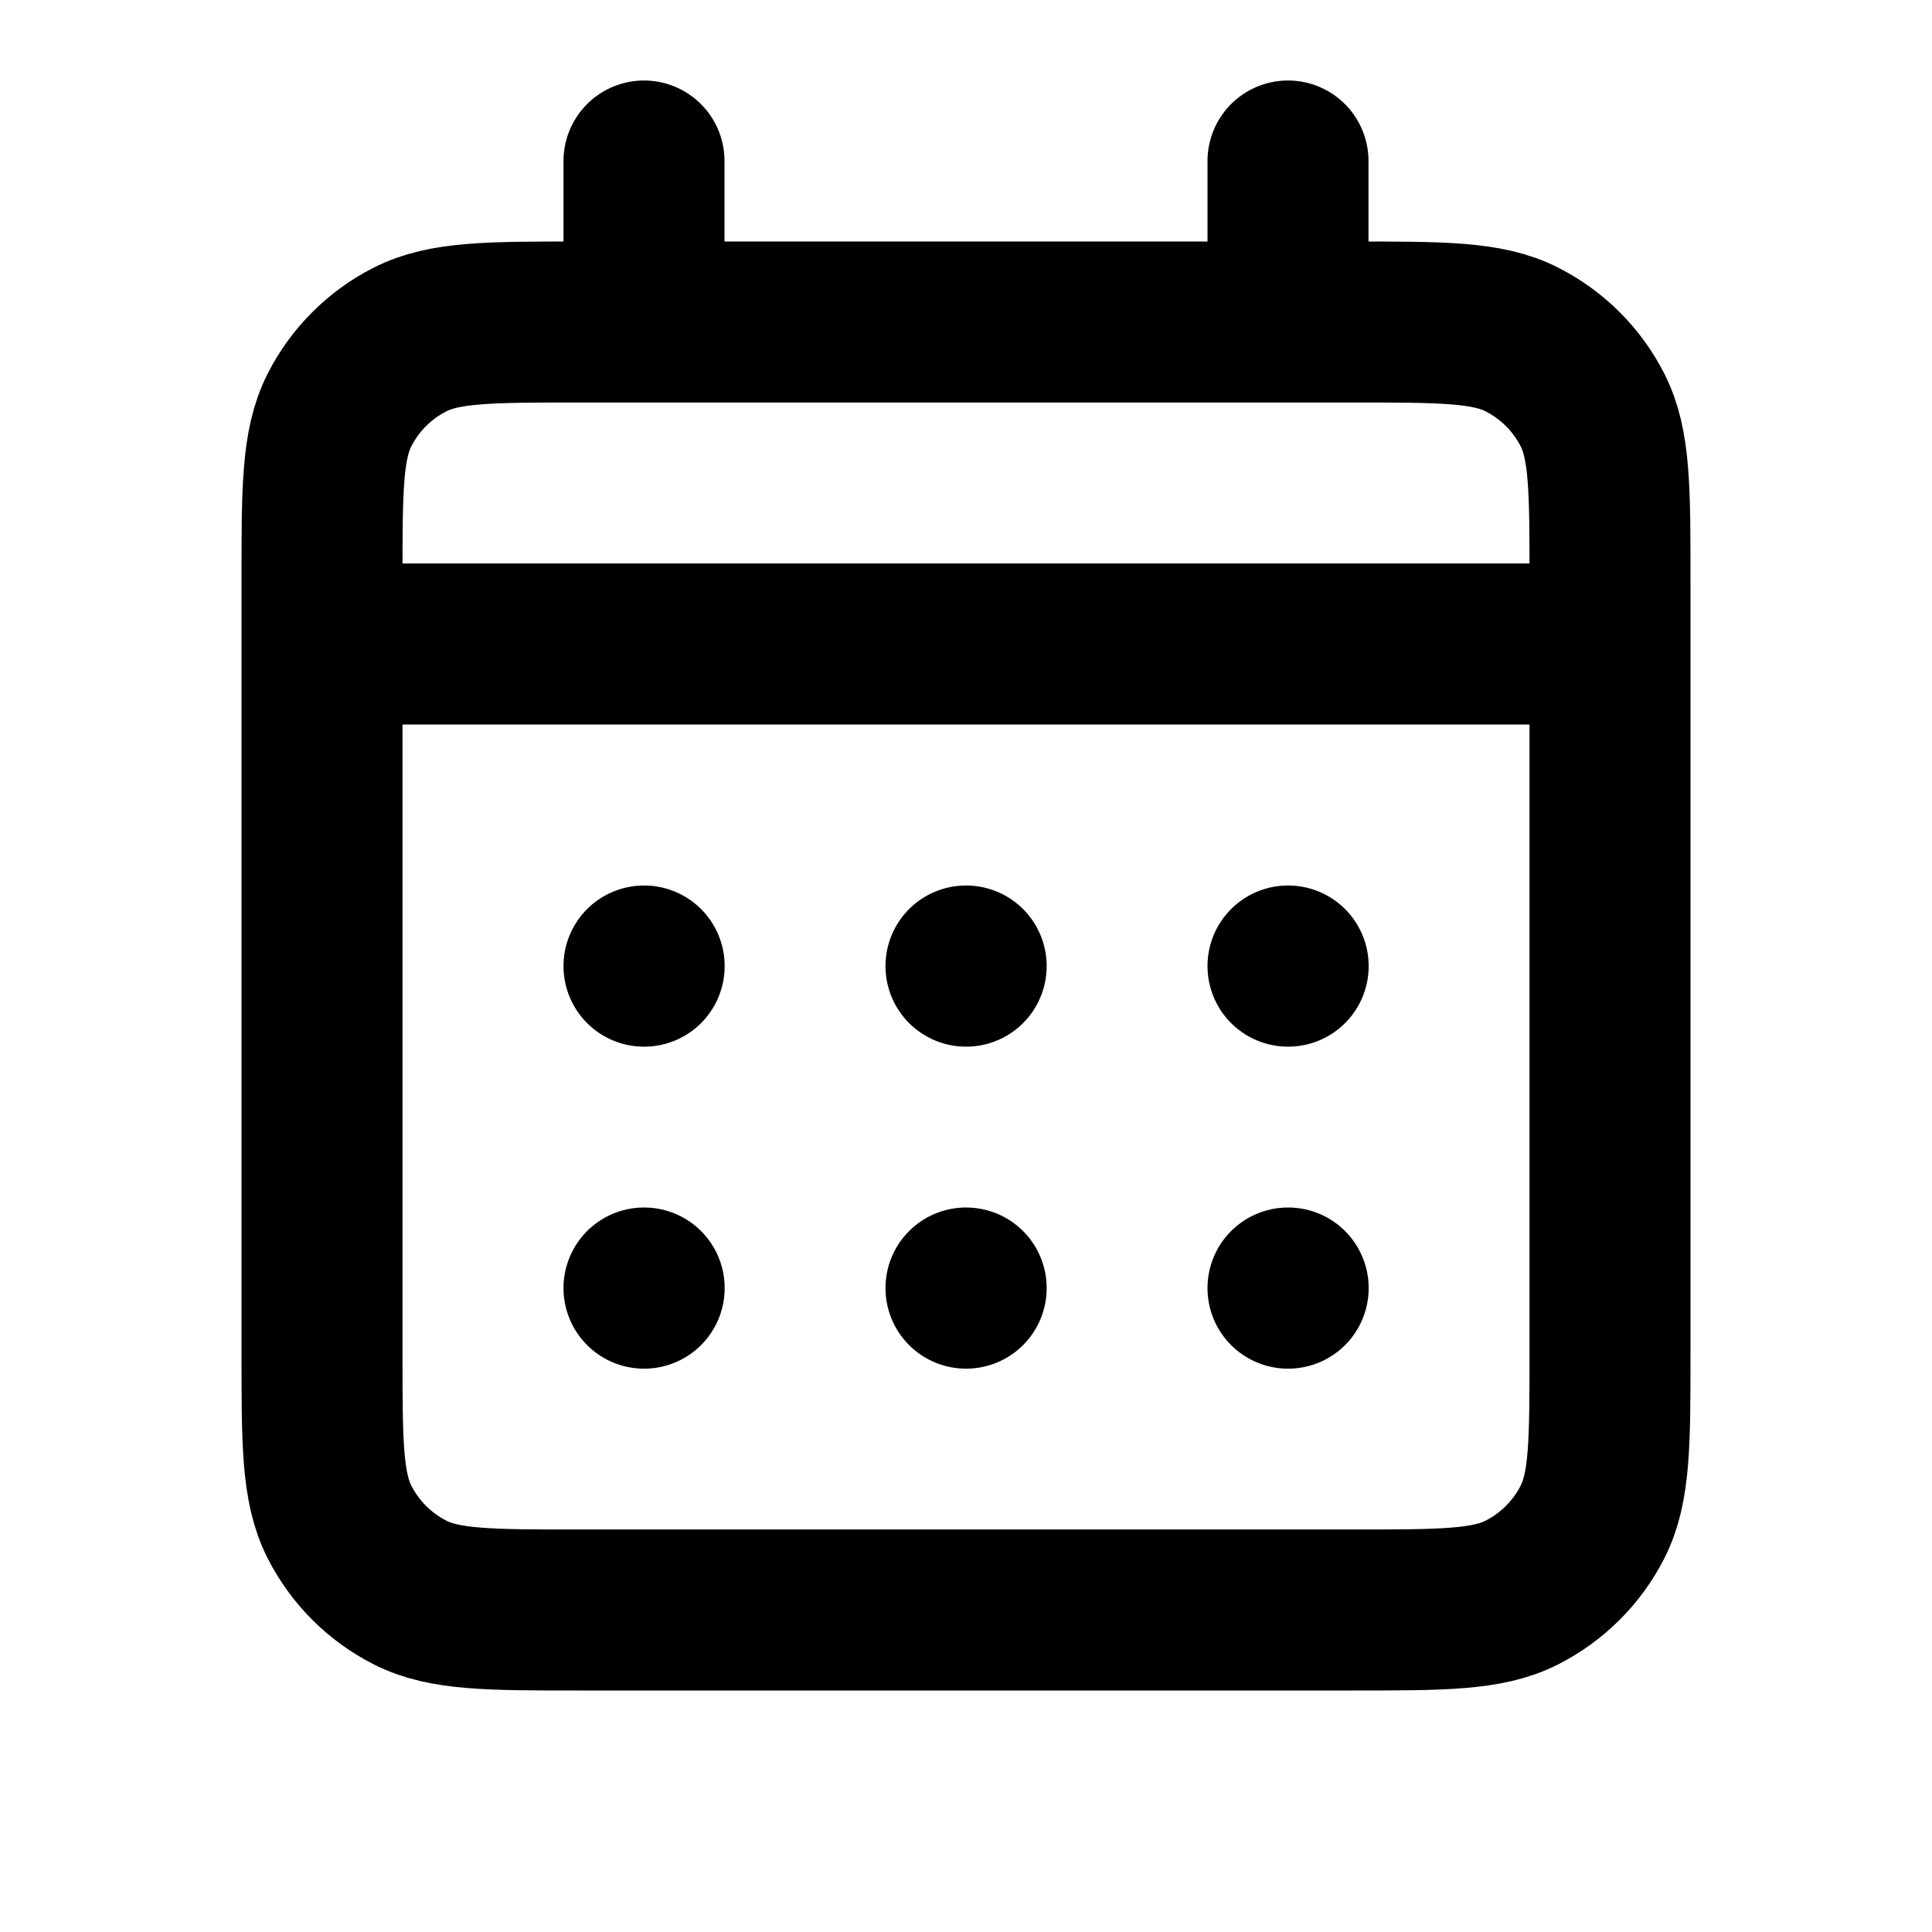
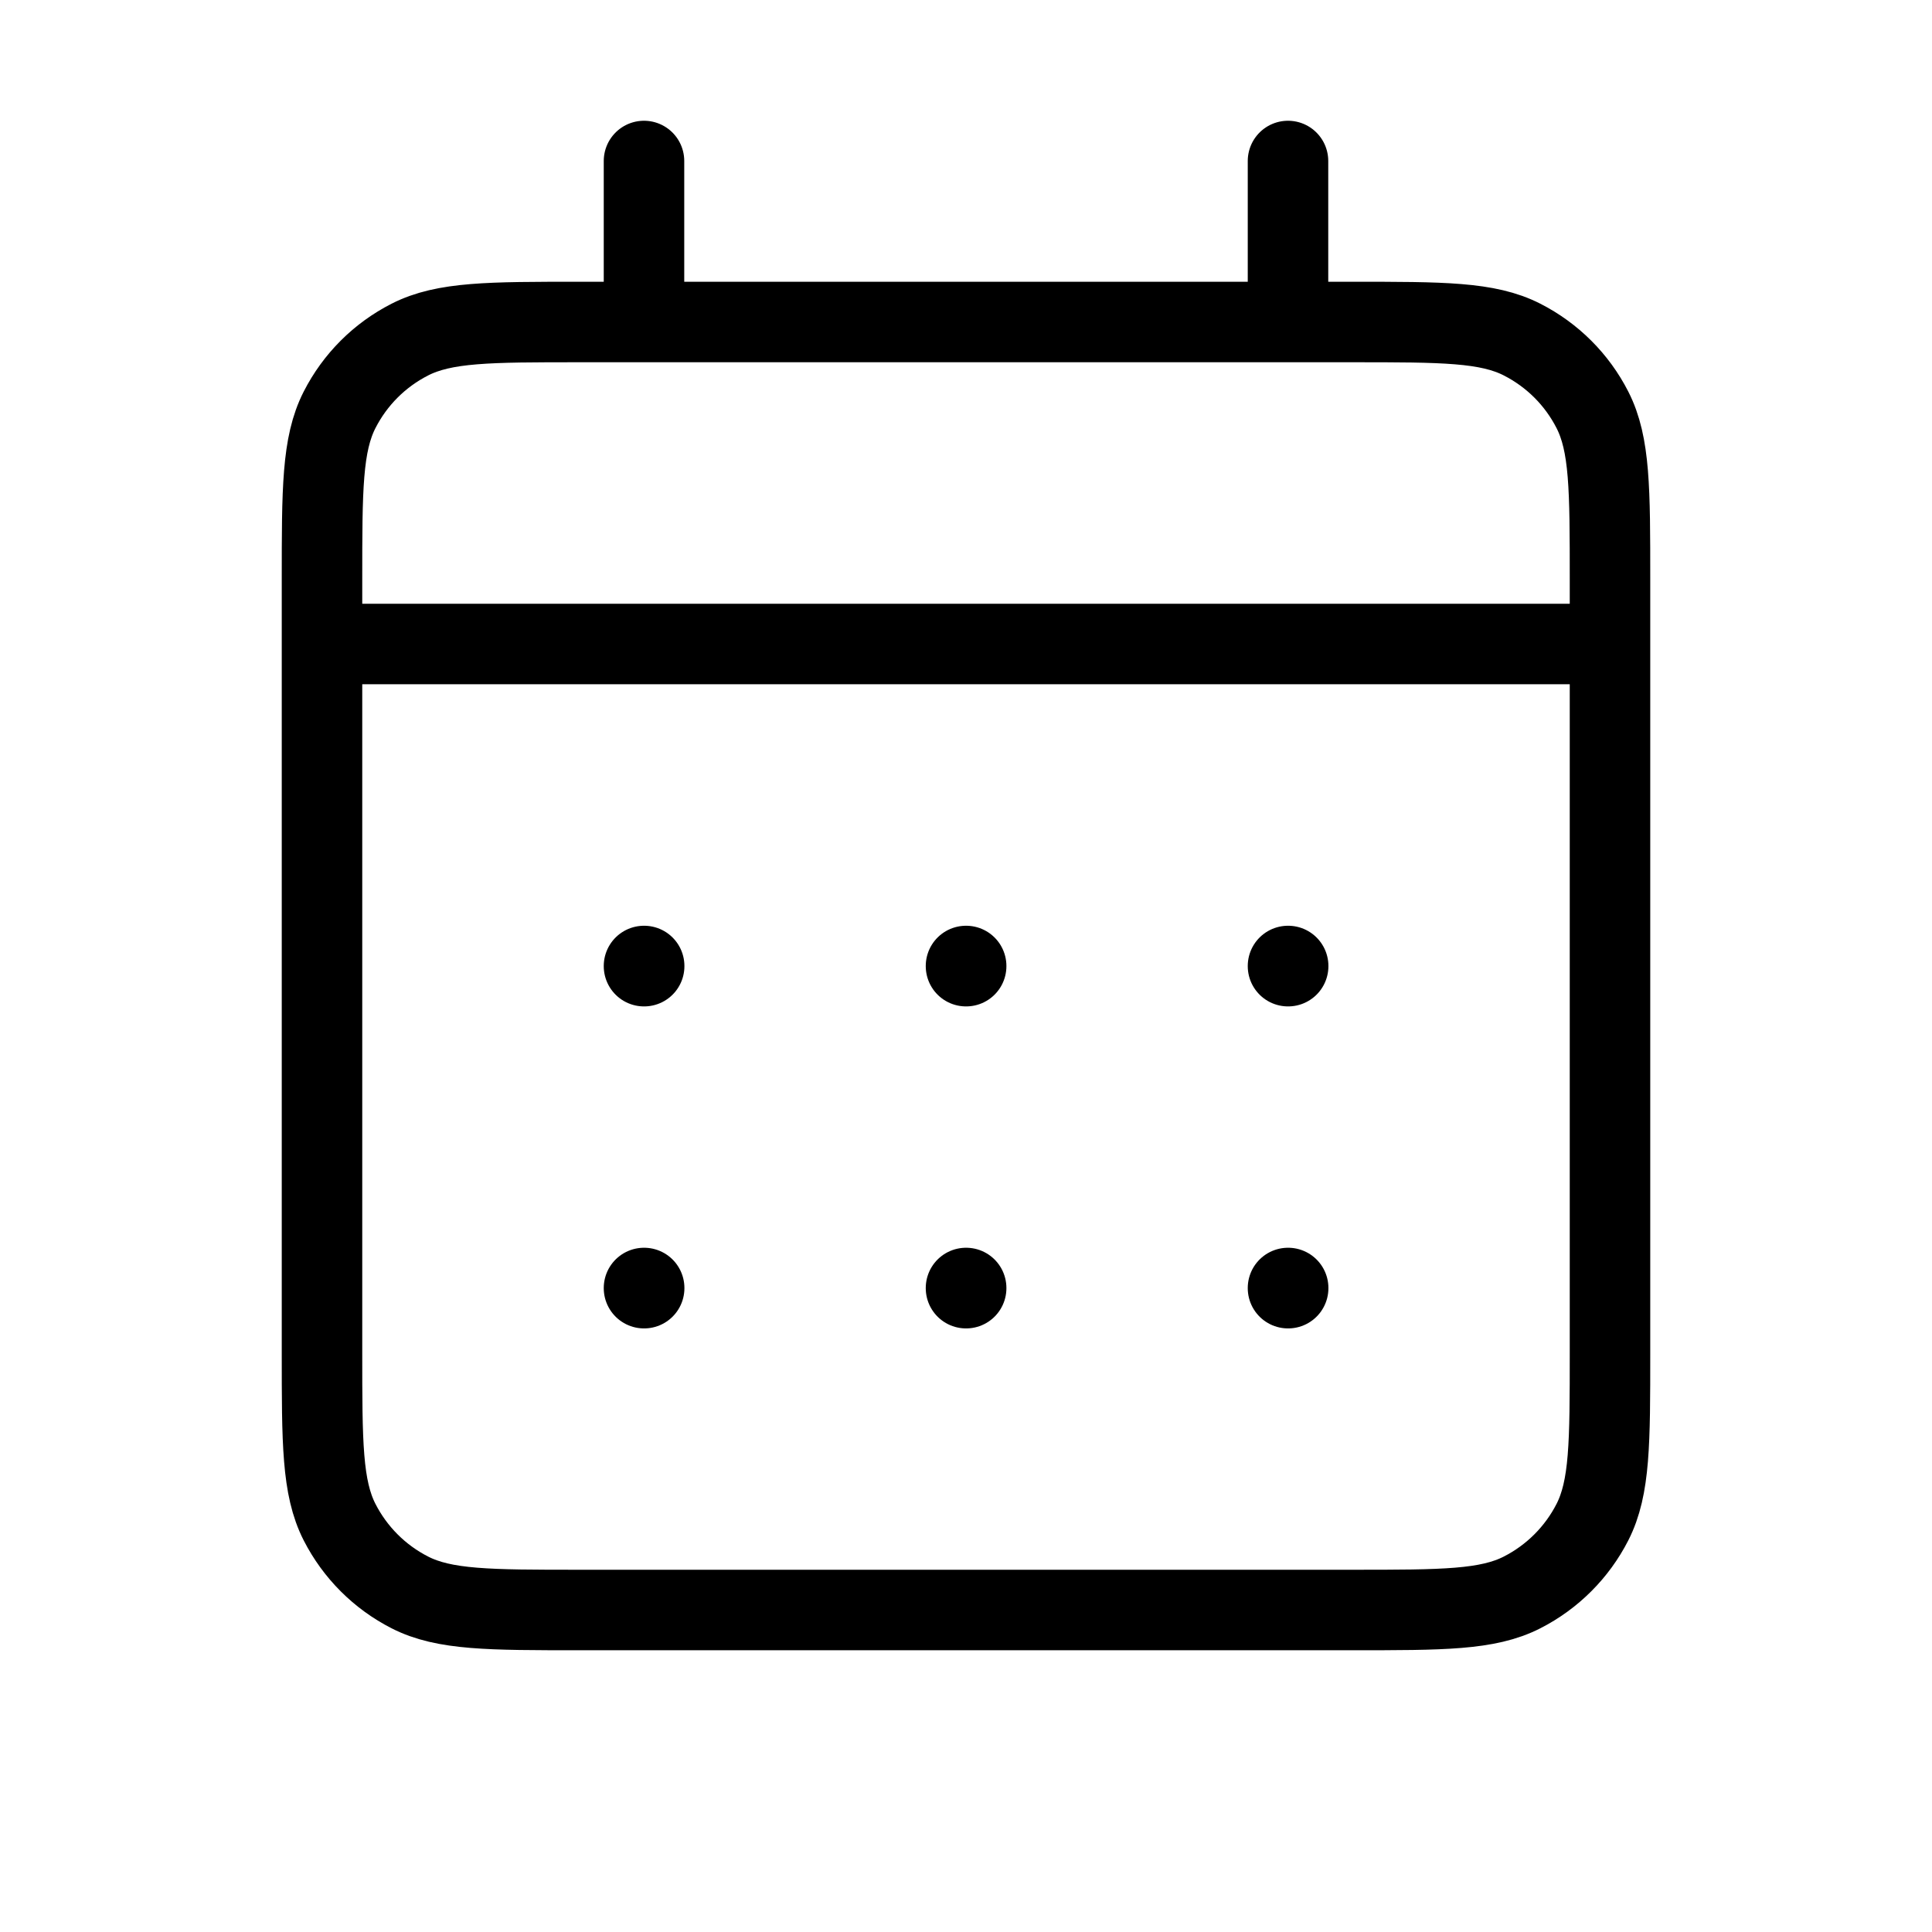
<svg xmlns="http://www.w3.org/2000/svg" width="24" height="24" viewBox="0 0 24 24" fill="none">
  <g id="Calendar / Calendar_Days">
-     <path id="Vector" d="M8 4H7.2C6.08 4 5.52 4 5.092 4.218C4.715 4.41 4.41 4.715 4.218 5.092C4 5.52 4 6.08 4 7.2V8M8 4H16M8 4V2M16 4H16.8C17.92 4 18.48 4 18.907 4.218C19.284 4.41 19.59 4.715 19.782 5.092C20 5.519 20 6.079 20 7.197V8M16 4V2M4 8V16.8C4 17.92 4 18.48 4.218 18.908C4.41 19.284 4.715 19.59 5.092 19.782C5.519 20 6.079 20 7.197 20H16.803C17.921 20 18.48 20 18.907 19.782C19.284 19.59 19.59 19.284 19.782 18.908C20 18.48 20 17.922 20 16.804V8M4 8H20M16 16H16.002L16.002 16.002L16 16.002V16ZM12 16H12.002L12.002 16.002L12 16.002V16ZM8 16H8.002L8.002 16.002L8 16.002V16ZM16.002 12V12.002L16 12.002V12H16.002ZM12 12H12.002L12.002 12.002L12 12.002V12ZM8 12H8.002L8.002 12.002L8 12.002V12Z" stroke="currentColor" stroke-width="2" stroke-linecap="round" stroke-linejoin="round" />
+     <path id="Vector" d="M8 4H7.2C6.08 4 5.52 4 5.092 4.218C4.715 4.41 4.41 4.715 4.218 5.092C4 5.52 4 6.08 4 7.2V8M8 4H16M8 4V2M16 4H16.8C17.92 4 18.48 4 18.907 4.218C19.284 4.41 19.59 4.715 19.782 5.092C20 5.519 20 6.079 20 7.197V8M16 4V2M4 8V16.8C4 17.92 4 18.48 4.218 18.908C4.41 19.284 4.715 19.59 5.092 19.782C5.519 20 6.079 20 7.197 20H16.803C17.921 20 18.48 20 18.907 19.782C19.284 19.59 19.59 19.284 19.782 18.908C20 18.48 20 17.922 20 16.804V8M4 8H20M16 16H16.002L16.002 16.002L16 16.002V16ZM12 16H12.002L12.002 16.002L12 16.002V16ZM8 16H8.002L8.002 16.002L8 16.002V16ZM16.002 12V12.002L16 12.002V12H16.002ZM12 12H12.002L12.002 12.002L12 12.002V12ZM8 12H8.002L8.002 12.002L8 12.002V12Z" stroke="currentColor" stroke-linecap="round" stroke-linejoin="round" />
  </g>
</svg>
